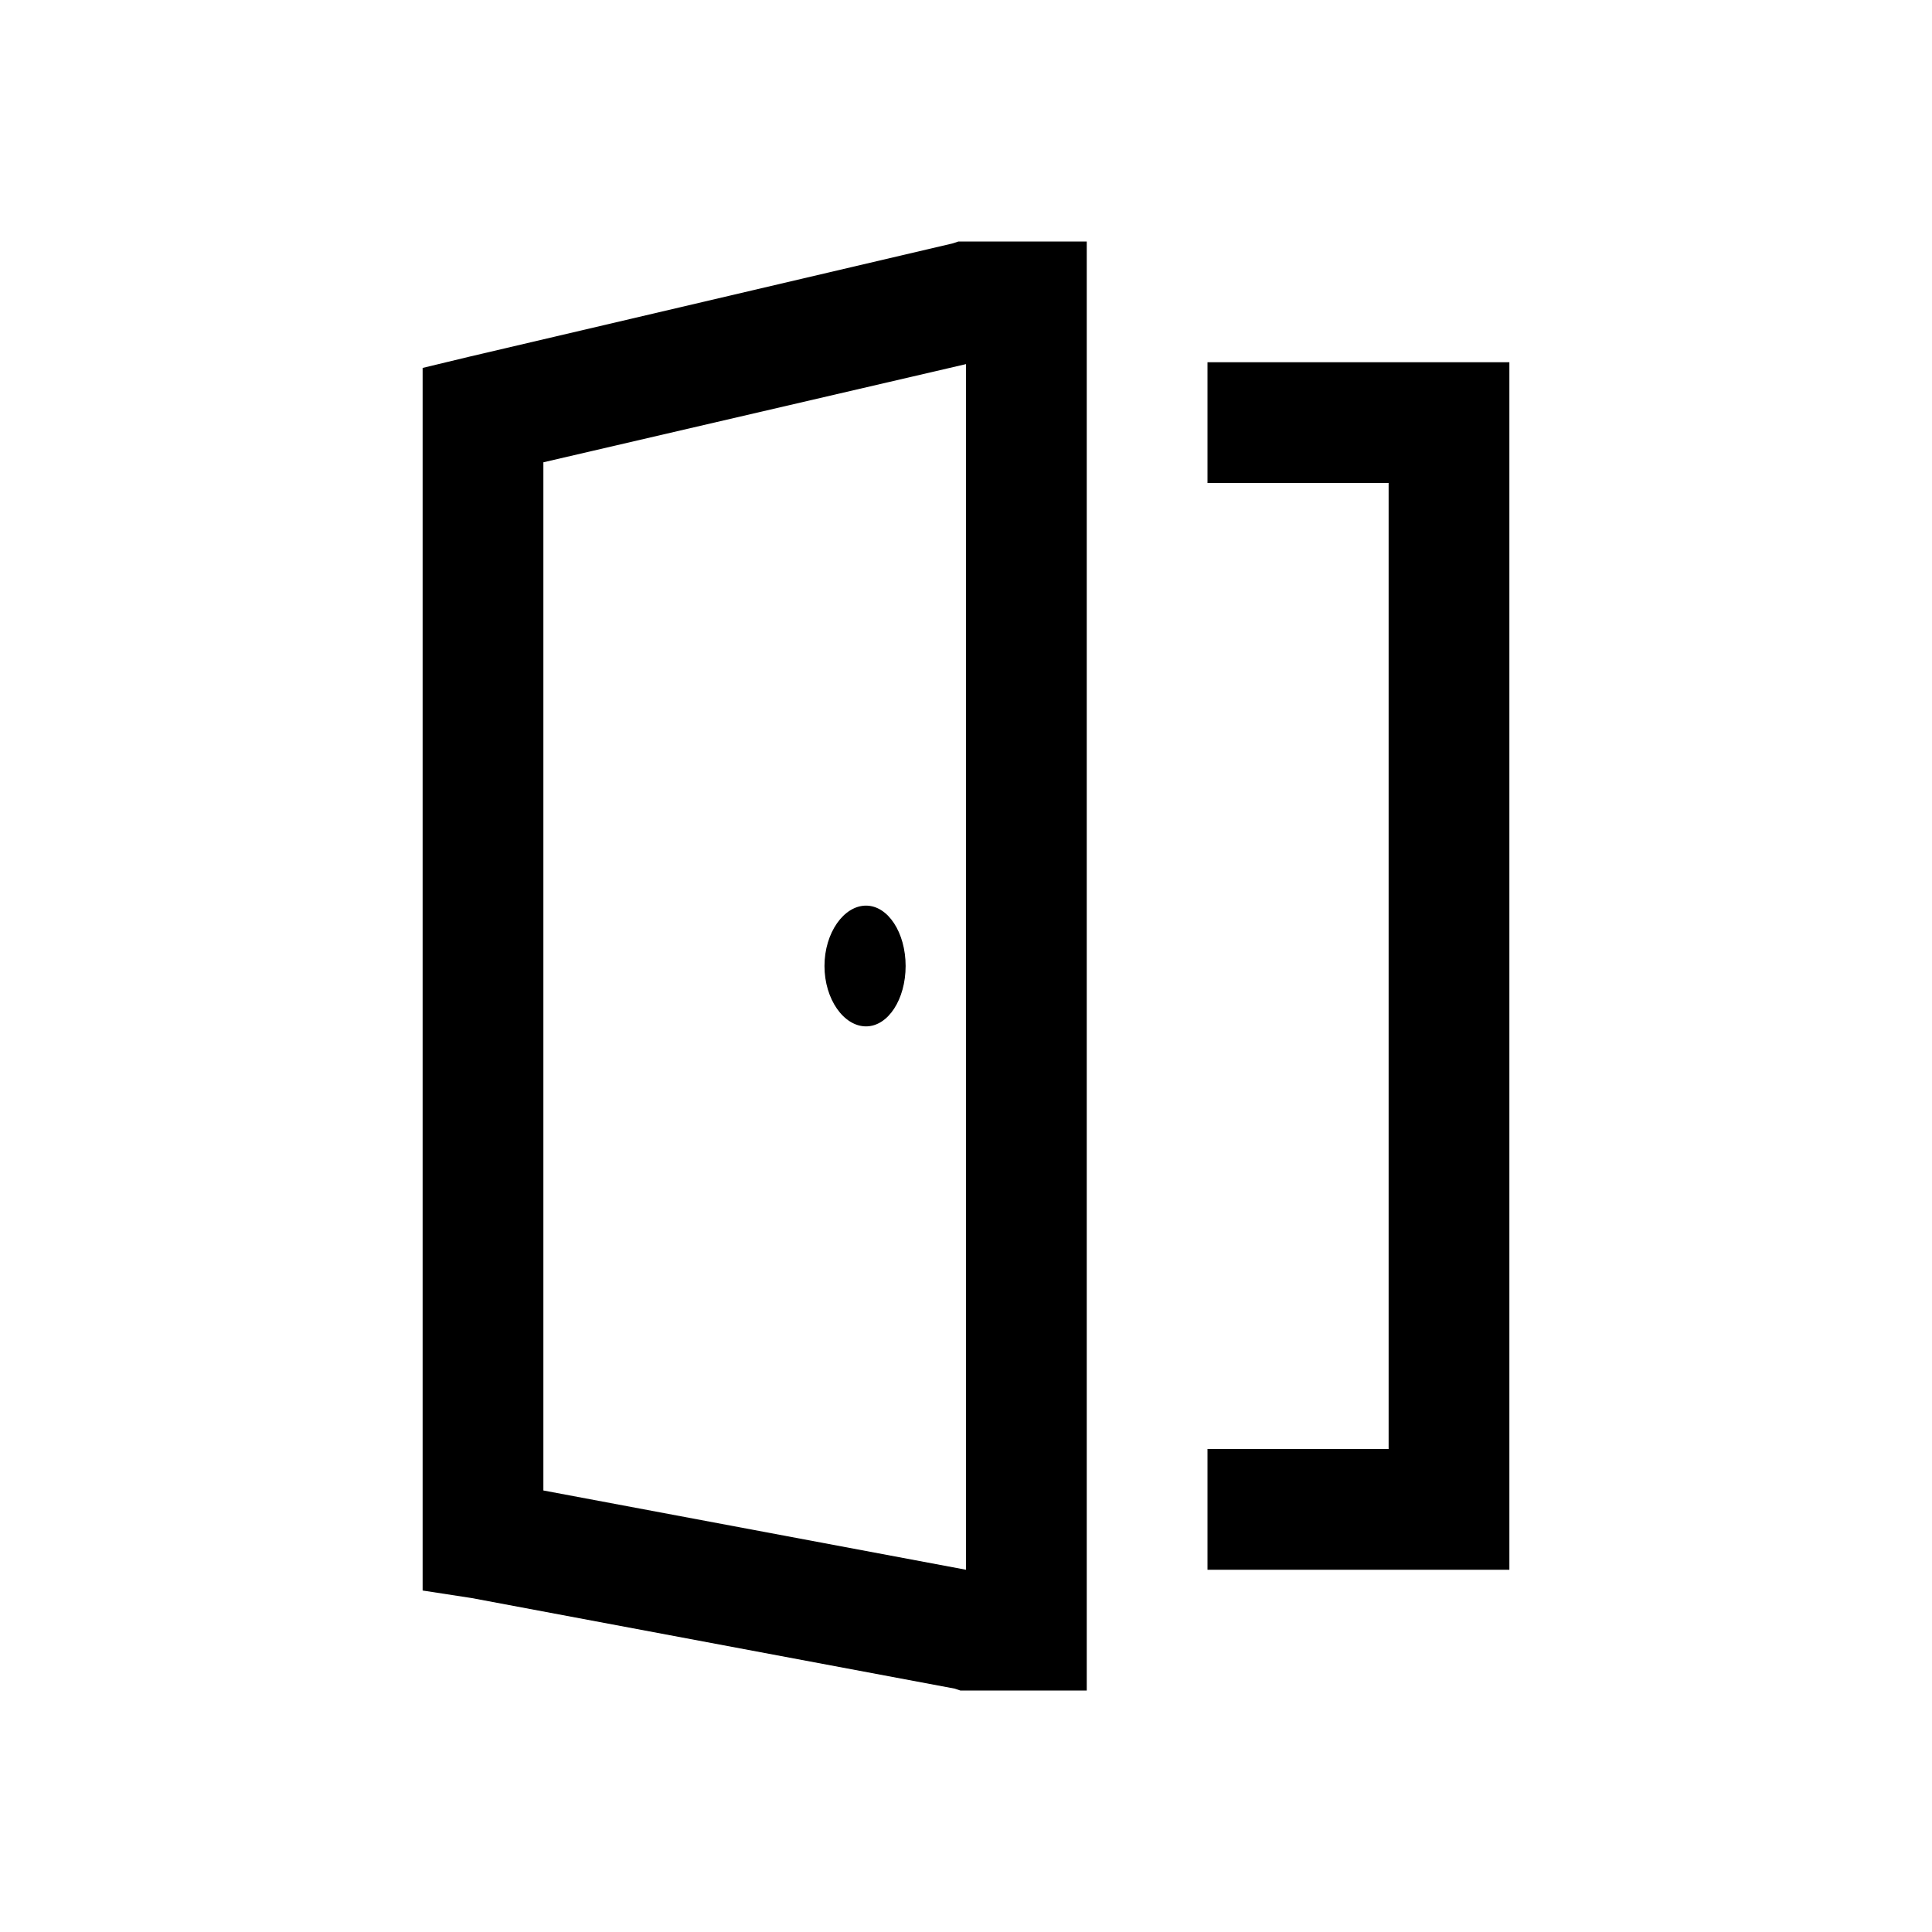
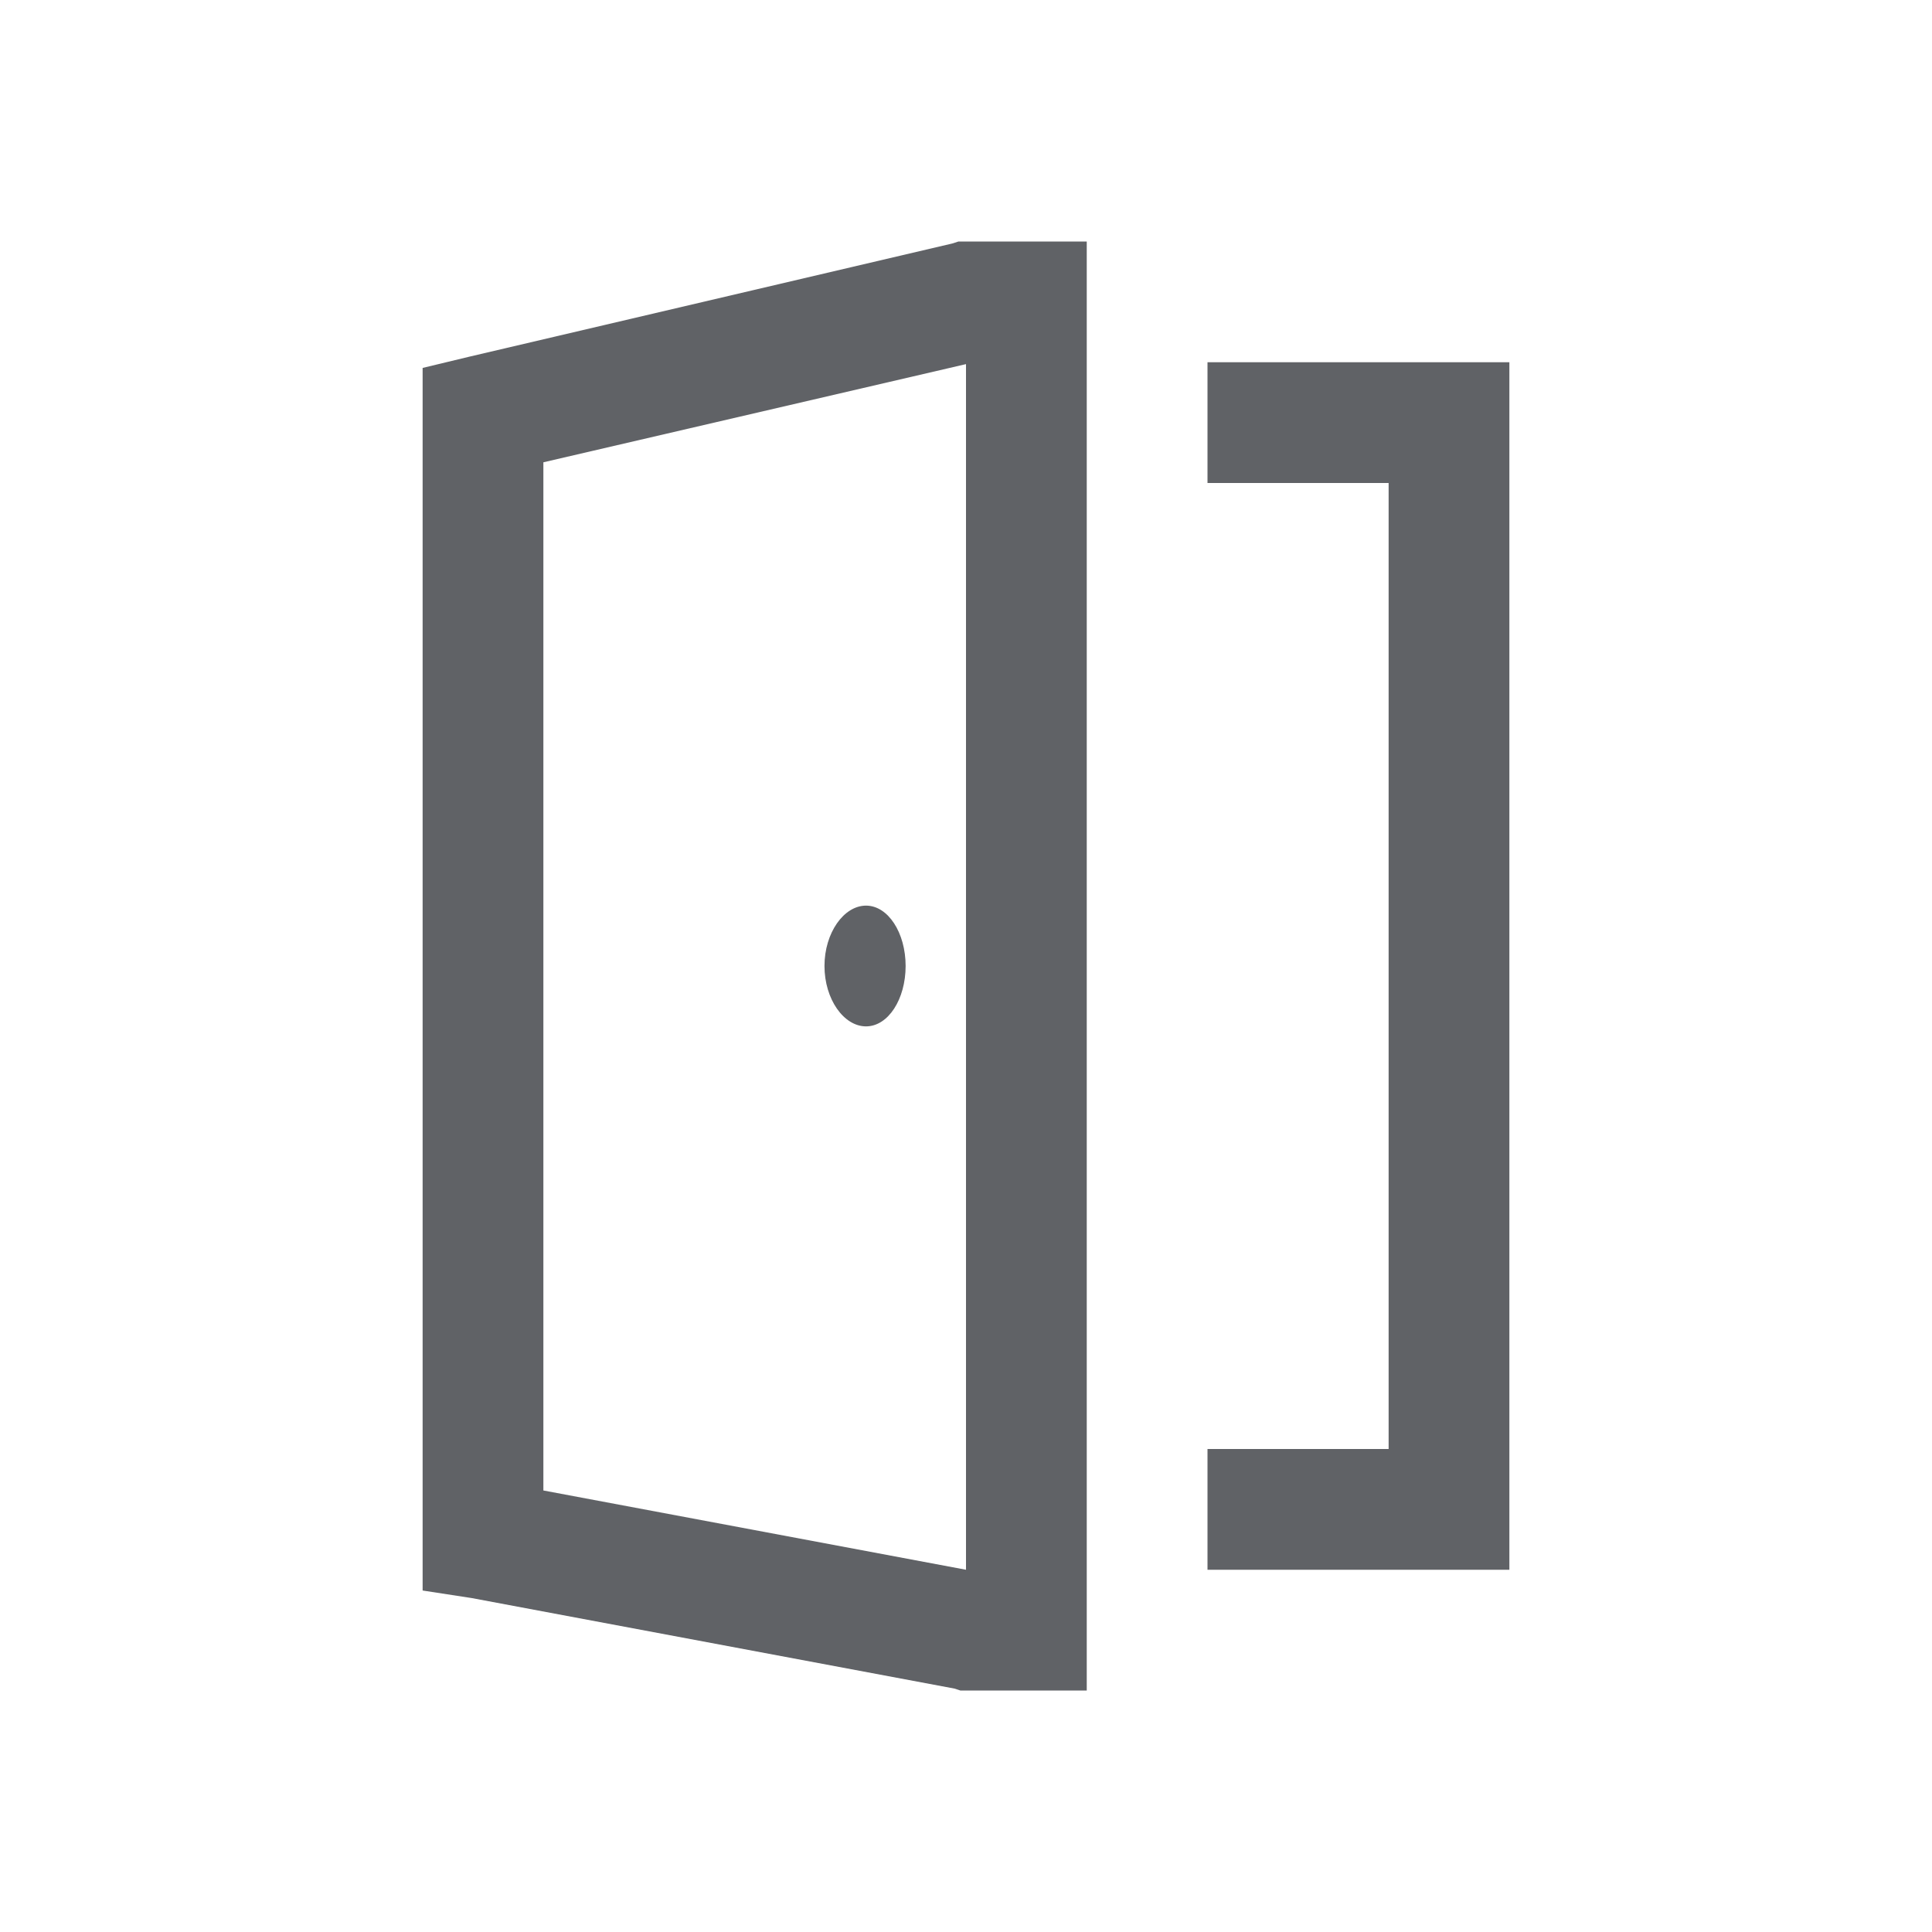
<svg xmlns="http://www.w3.org/2000/svg" t="1657675635454" class="icon" viewBox="0 0 1024 1024" version="1.1" p-id="16396" width="32" height="32">
-   <path d="M508 128l-3.008 0.992-256 60L224 195.008v648l26.016 4 256 48 2.976 0.992H576V128zM640 192v64h96v512h-96v64h160V192z m-128 0.992V832l-224-42.016V245.024zM459.008 480c-11.744 0-22.016 14.4-22.016 32s10.24 32 22.016 32c11.744 0 20.992-14.4 20.992-32s-9.28-32-20.992-32z" p-id="16397" fill="#000000" />
+   <path d="M508 128l-3.008 0.992-256 60L224 195.008v648l26.016 4 256 48 2.976 0.992H576V128zM640 192v64h96v512h-96v64h160V192z m-128 0.992V832l-224-42.016V245.024zM459.008 480c-11.744 0-22.016 14.4-22.016 32s10.24 32 22.016 32c11.744 0 20.992-14.4 20.992-32s-9.28-32-20.992-32z" p-id="16397" fill="#606266" />
</svg>
